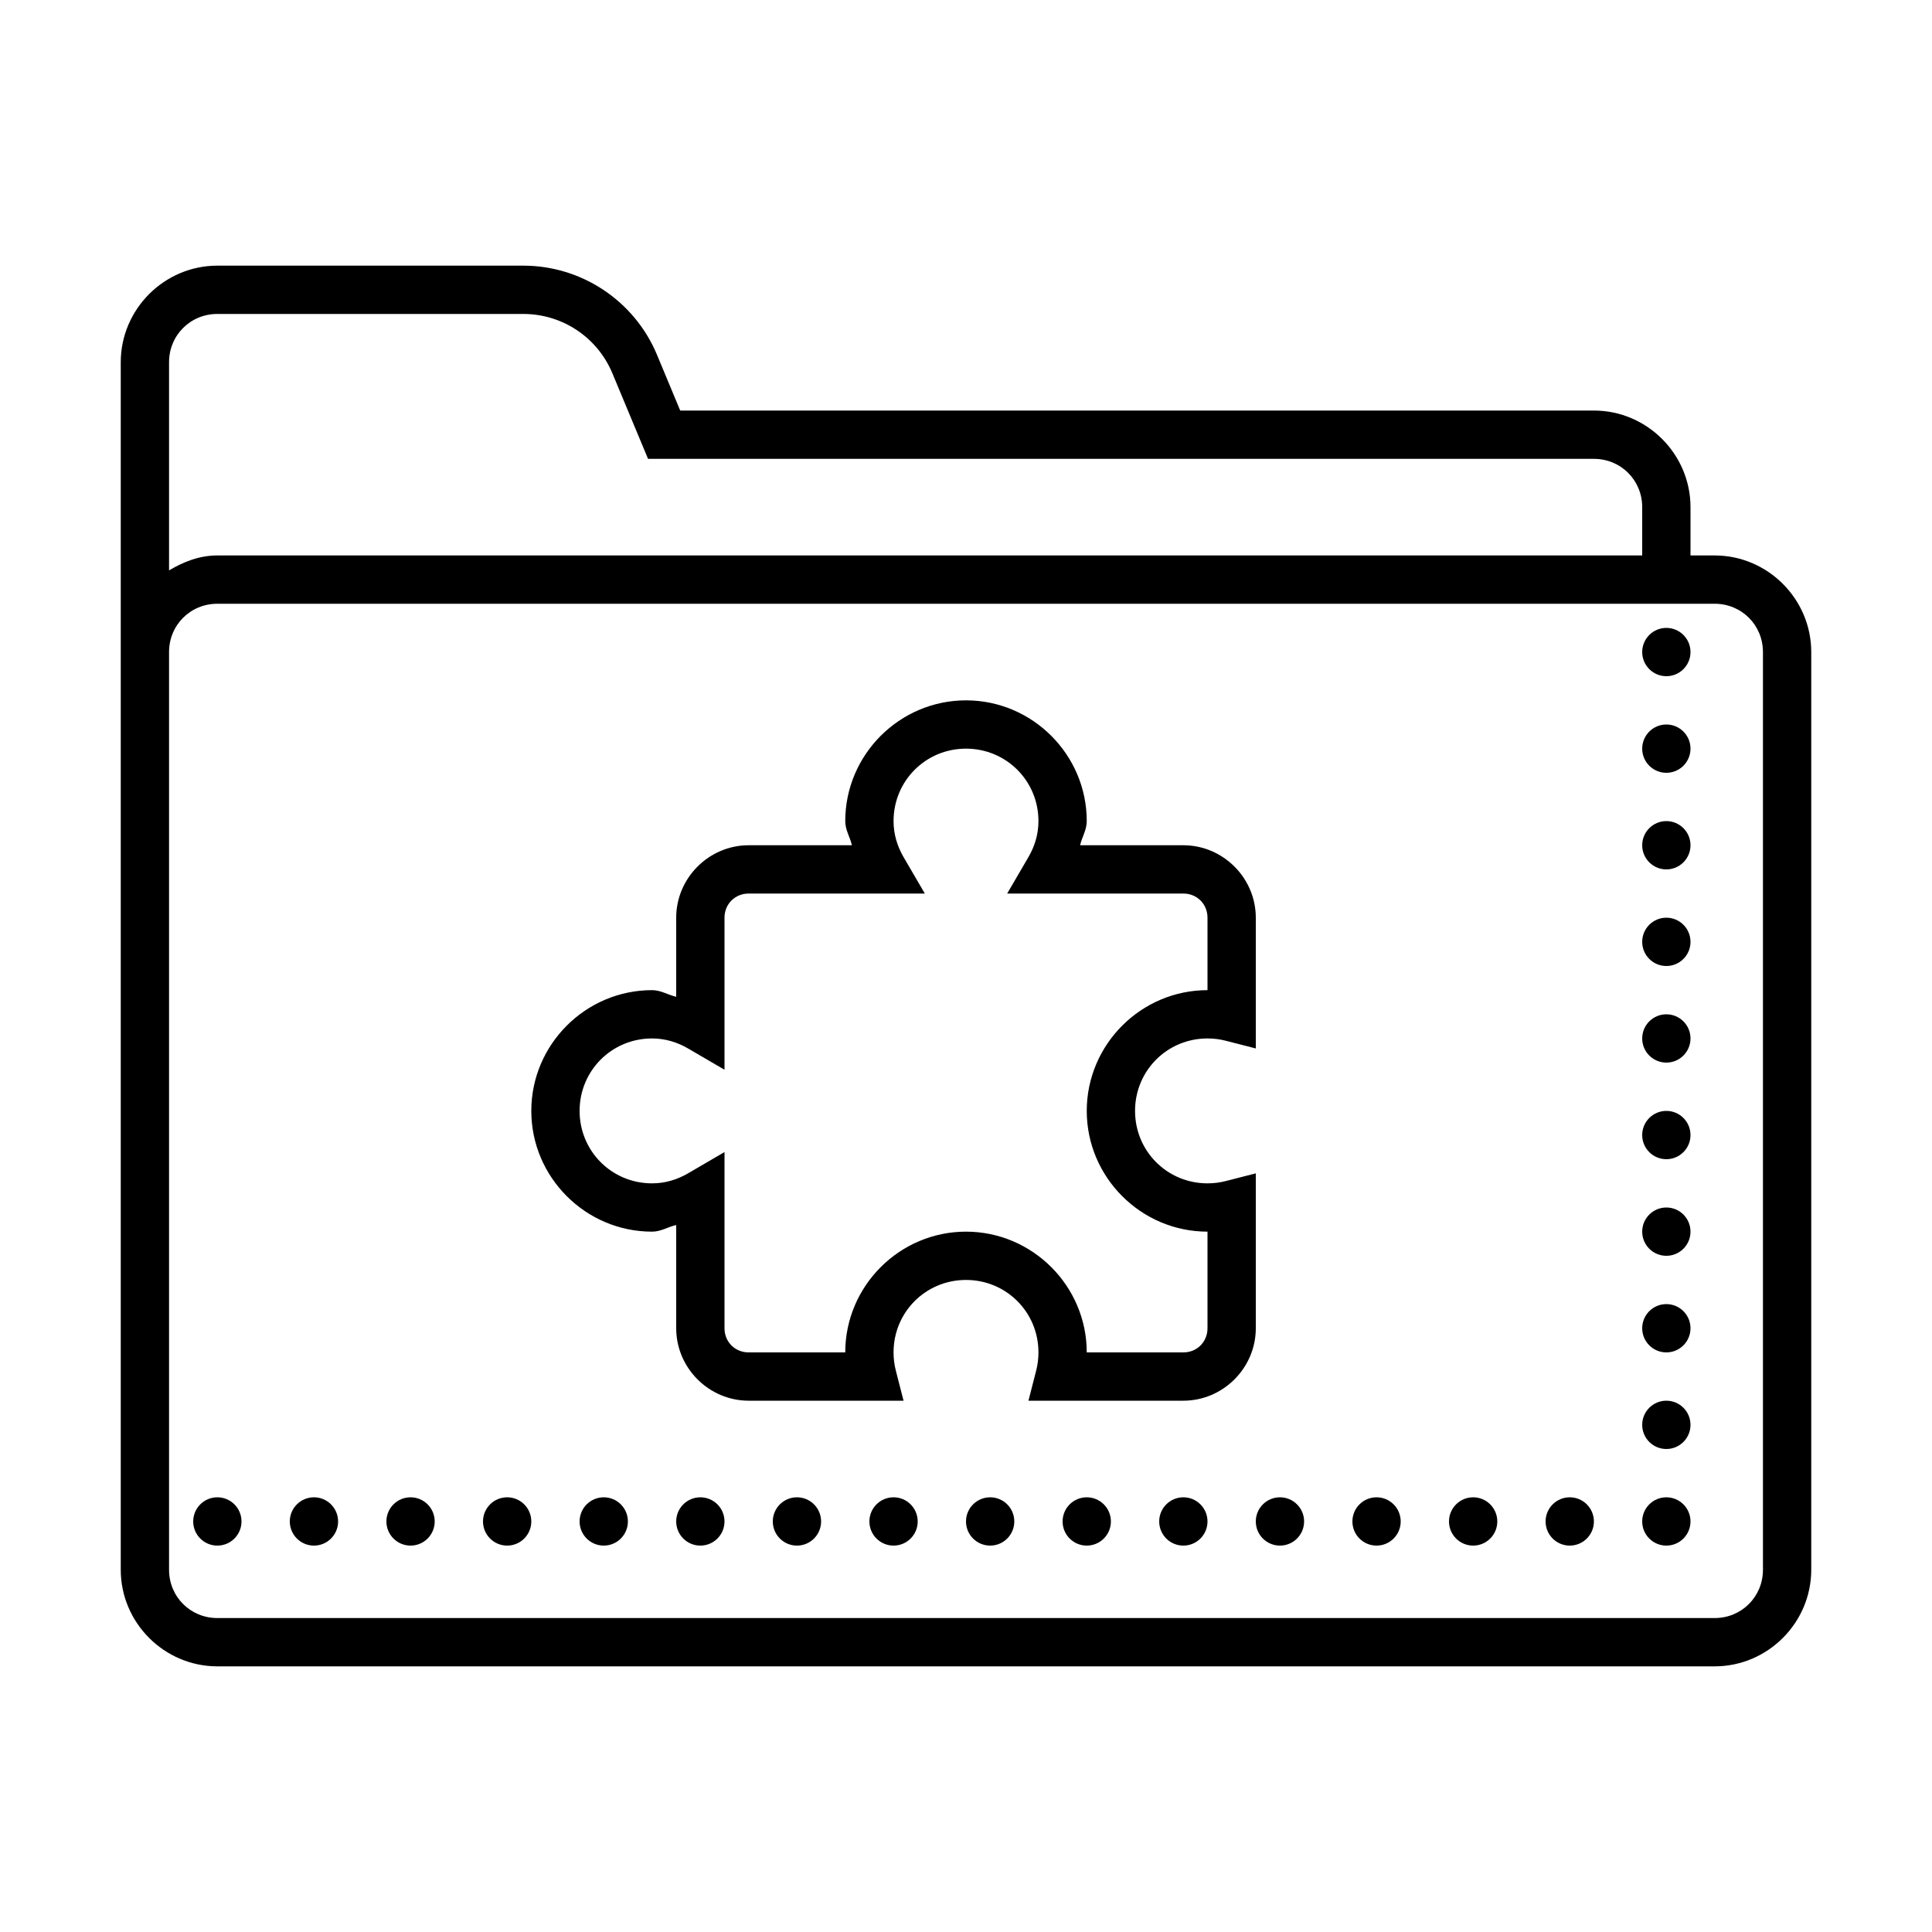
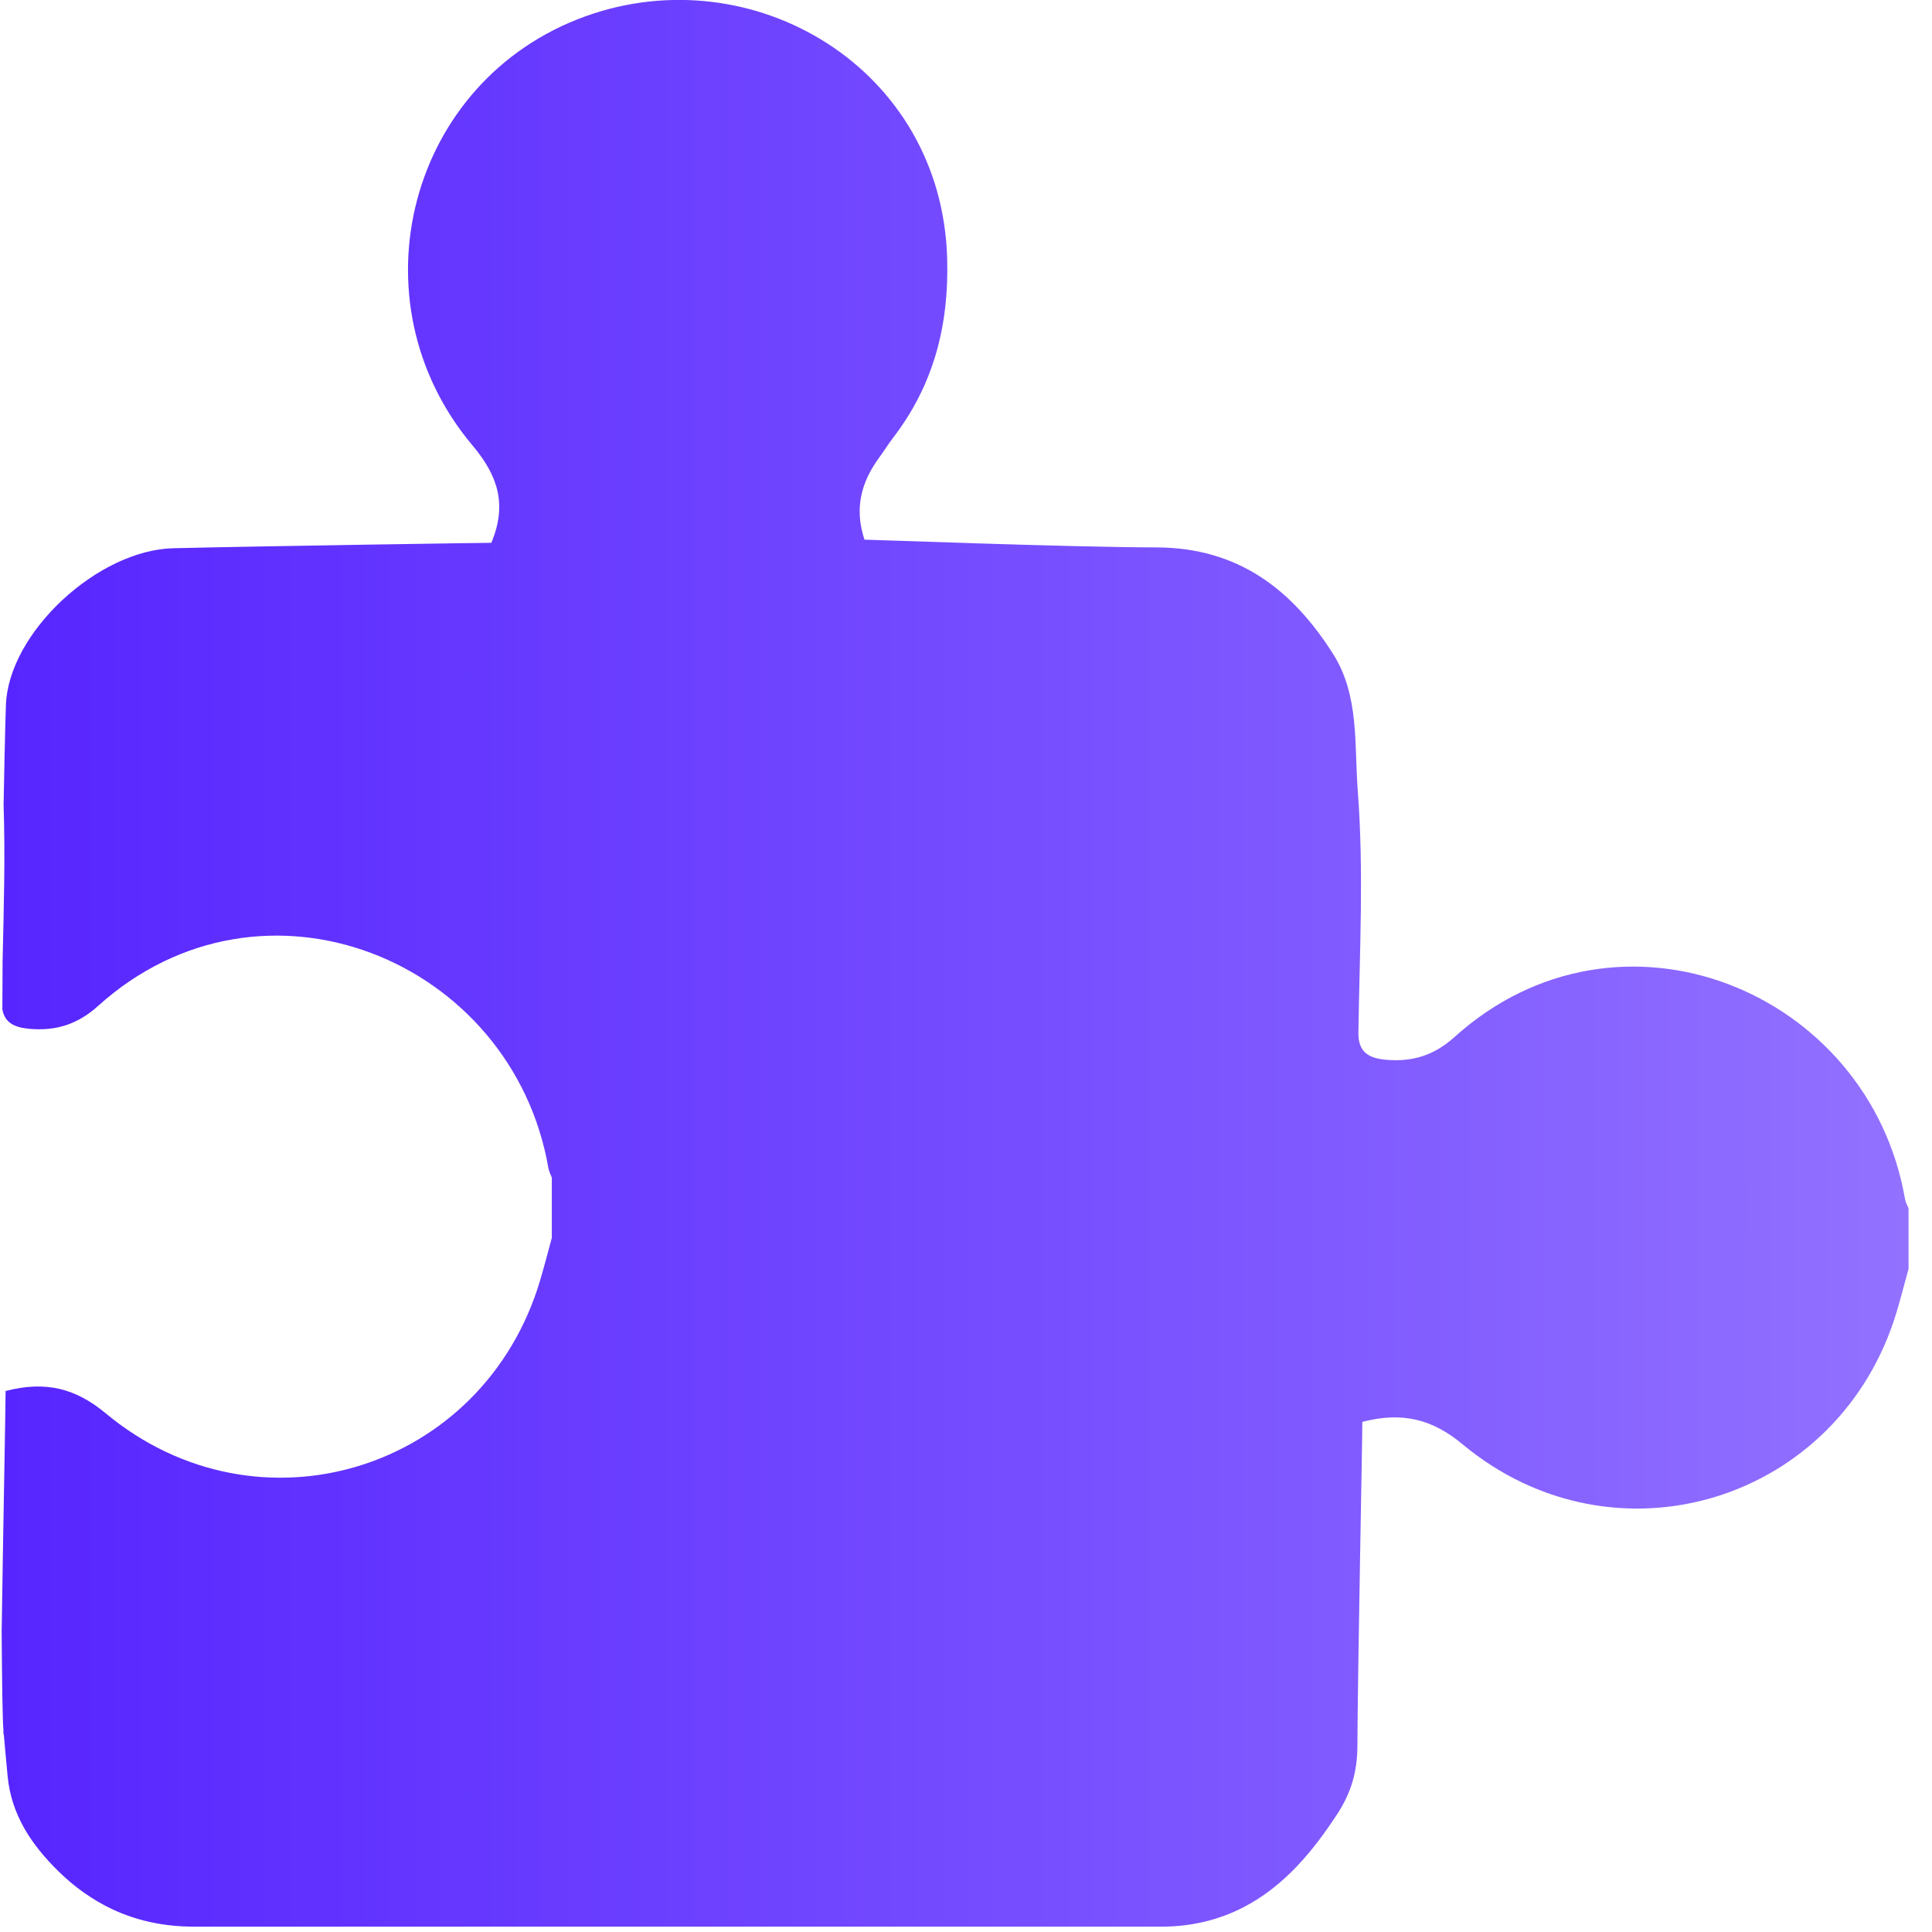
- <svg xmlns="http://www.w3.org/2000/svg" viewBox="0 0 80 80">
-   <path style="line-height:normal;text-indent:0;text-align:start;text-decoration-line:none;text-decoration-style:solid;text-decoration-color:#000;text-transform:none;block-progression:tb;isolation:auto;mix-blend-mode:normal" d="M 9 11 C 6.803 11 5 12.803 5 15 L 5 27 L 5 28 L 5 65 C 5 67.197 6.803 69 9 69 L 71 69 C 73.197 69 75 67.197 75 65 L 75 27 C 75 24.803 73.197 23 71 23 L 70 23 L 70 21 C 70 18.803 68.197 17 66 17 L 28.166 17 L 27.205 14.693 L 27.205 14.691 C 26.274 12.459 24.086 11 21.668 11 L 9 11 z M 9 13 L 21.668 13 C 23.285 13 24.738 13.968 25.359 15.461 L 26.834 19 L 66 19 C 67.117 19 68 19.883 68 21 L 68 23 L 9 23 C 8.257 23 7.598 23.262 7 23.619 L 7 15 C 7 13.883 7.883 13 9 13 z M 9 25 L 71 25 C 72.117 25 73 25.883 73 27 L 73 65 C 73 66.117 72.117 67 71 67 L 9 67 C 7.883 67 7 66.117 7 65 L 7 28 L 7 27 C 7 25.883 7.883 25 9 25 z M 69 26 A 1 1 0 0 0 68 27 A 1 1 0 0 0 69 28 A 1 1 0 0 0 70 27 A 1 1 0 0 0 69 26 z M 40 29 C 37.25 29 35 31.25 35 34 C 35 34.369 35.197 34.657 35.275 35 L 31 35 C 29.355 35 28 36.355 28 38 L 28 41.275 C 27.657 41.197 27.369 41 27 41 C 24.25 41 22 43.25 22 46 C 22 48.75 24.25 51 27 51 C 27.369 51 27.657 50.803 28 50.725 L 28 55 C 28 56.645 29.355 58 31 58 L 34 58 L 37.414 58 L 37.094 56.752 C 37.032 56.511 37 56.26 37 56 C 37 54.332 38.332 53 40 53 C 41.668 53 43 54.332 43 56 C 43 56.26 42.968 56.511 42.906 56.752 L 42.586 58 L 45 58 L 49 58 C 50.645 58 52 56.645 52 55 L 52 51 L 52 48.586 L 50.752 48.906 C 50.511 48.968 50.26 49 50 49 C 48.332 49 47 47.668 47 46 C 47 44.332 48.332 43 50 43 C 50.26 43 50.511 43.032 50.752 43.094 L 52 43.414 L 52 41 L 52 38 C 52 36.355 50.645 35 49 35 L 44.725 35 C 44.803 34.657 45 34.369 45 34 C 45 31.25 42.75 29 40 29 z M 69 30 A 1 1 0 0 0 68 31 A 1 1 0 0 0 69 32 A 1 1 0 0 0 70 31 A 1 1 0 0 0 69 30 z M 40 31 C 41.668 31 43 32.332 43 34 C 43 34.54 42.848 35.04 42.582 35.496 L 41.705 37 L 49 37 C 49.565 37 50 37.435 50 38 L 50 41 C 47.25 41 45 43.25 45 46 C 45 48.75 47.25 51 50 51 L 50 55 C 50 55.565 49.565 56 49 56 L 45 56 C 45 53.25 42.75 51 40 51 C 37.25 51 35 53.25 35 56 L 34 56 L 31 56 C 30.435 56 30 55.565 30 55 L 30 47.705 L 28.496 48.582 C 28.04 48.848 27.54 49 27 49 C 25.332 49 24 47.668 24 46 C 24 44.332 25.332 43 27 43 C 27.54 43 28.04 43.152 28.496 43.418 L 30 44.295 L 30 38 C 30 37.435 30.435 37 31 37 L 38.295 37 L 37.418 35.496 C 37.152 35.04 37 34.54 37 34 C 37 32.332 38.332 31 40 31 z M 69 34 A 1 1 0 0 0 68 35 A 1 1 0 0 0 69 36 A 1 1 0 0 0 70 35 A 1 1 0 0 0 69 34 z M 69 38 A 1 1 0 0 0 68 39 A 1 1 0 0 0 69 40 A 1 1 0 0 0 70 39 A 1 1 0 0 0 69 38 z M 69 42 A 1 1 0 0 0 68 43 A 1 1 0 0 0 69 44 A 1 1 0 0 0 70 43 A 1 1 0 0 0 69 42 z M 69 46 A 1 1 0 0 0 68 47 A 1 1 0 0 0 69 48 A 1 1 0 0 0 70 47 A 1 1 0 0 0 69 46 z M 69 50 A 1 1 0 0 0 68 51 A 1 1 0 0 0 69 52 A 1 1 0 0 0 70 51 A 1 1 0 0 0 69 50 z M 69 54 A 1 1 0 0 0 68 55 A 1 1 0 0 0 69 56 A 1 1 0 0 0 70 55 A 1 1 0 0 0 69 54 z M 69 58 A 1 1 0 0 0 68 59 A 1 1 0 0 0 69 60 A 1 1 0 0 0 70 59 A 1 1 0 0 0 69 58 z M 9 62 A 1 1 0 0 0 8 63 A 1 1 0 0 0 9 64 A 1 1 0 0 0 10 63 A 1 1 0 0 0 9 62 z M 13 62 A 1 1 0 0 0 12 63 A 1 1 0 0 0 13 64 A 1 1 0 0 0 14 63 A 1 1 0 0 0 13 62 z M 17 62 A 1 1 0 0 0 16 63 A 1 1 0 0 0 17 64 A 1 1 0 0 0 18 63 A 1 1 0 0 0 17 62 z M 21 62 A 1 1 0 0 0 20 63 A 1 1 0 0 0 21 64 A 1 1 0 0 0 22 63 A 1 1 0 0 0 21 62 z M 25 62 A 1 1 0 0 0 24 63 A 1 1 0 0 0 25 64 A 1 1 0 0 0 26 63 A 1 1 0 0 0 25 62 z M 29 62 A 1 1 0 0 0 28 63 A 1 1 0 0 0 29 64 A 1 1 0 0 0 30 63 A 1 1 0 0 0 29 62 z M 33 62 A 1 1 0 0 0 32 63 A 1 1 0 0 0 33 64 A 1 1 0 0 0 34 63 A 1 1 0 0 0 33 62 z M 37 62 A 1 1 0 0 0 36 63 A 1 1 0 0 0 37 64 A 1 1 0 0 0 38 63 A 1 1 0 0 0 37 62 z M 41 62 A 1 1 0 0 0 40 63 A 1 1 0 0 0 41 64 A 1 1 0 0 0 42 63 A 1 1 0 0 0 41 62 z M 45 62 A 1 1 0 0 0 44 63 A 1 1 0 0 0 45 64 A 1 1 0 0 0 46 63 A 1 1 0 0 0 45 62 z M 49 62 A 1 1 0 0 0 48 63 A 1 1 0 0 0 49 64 A 1 1 0 0 0 50 63 A 1 1 0 0 0 49 62 z M 53 62 A 1 1 0 0 0 52 63 A 1 1 0 0 0 53 64 A 1 1 0 0 0 54 63 A 1 1 0 0 0 53 62 z M 57 62 A 1 1 0 0 0 56 63 A 1 1 0 0 0 57 64 A 1 1 0 0 0 58 63 A 1 1 0 0 0 57 62 z M 61 62 A 1 1 0 0 0 60 63 A 1 1 0 0 0 61 64 A 1 1 0 0 0 62 63 A 1 1 0 0 0 61 62 z M 65 62 A 1 1 0 0 0 64 63 A 1 1 0 0 0 65 64 A 1 1 0 0 0 66 63 A 1 1 0 0 0 65 62 z M 69 62 A 1 1 0 0 0 68 63 A 1 1 0 0 0 69 64 A 1 1 0 0 0 70 63 A 1 1 0 0 0 69 62 z" />
+ <svg xmlns="http://www.w3.org/2000/svg" version="1.1" id="Layer_1" x="0px" y="0px" viewBox="0 0 500 500" style="enable-background:new 0 0 500 500;" xml:space="preserve">
+   <style type="text/css">
+ 	.st0{fill:url(#SVGID_1_);}
+ </style>
+   <linearGradient id="SVGID_1_" gradientUnits="userSpaceOnUse" x1="0.408" y1="249.312" x2="493.897" y2="249.312">
+     <stop offset="0" style="stop-color:#5725FF" />
+     <stop offset="1" style="stop-color:#9271FF" />
+   </linearGradient>
+   <path class="st0" d="M493.02,310.32c-9.36-54.01-73.97-80.4-116.59-41.94c-5.11,4.61-10.69,6.49-17.59,5.9  c-4.43-0.38-7.36-1.8-7.29-7.07c0.31-21.06,1.44-41.71-0.17-62.72c-0.9-11.8,0.43-24.48-6.34-35.19  c-10.63-16.79-24.64-27.58-45.78-27.63c-23.08-0.06-73.65-2.01-75.54-2.01c-2.74-8.35-0.7-15.07,3.85-21.29  c1.23-1.68,2.33-3.46,3.59-5.11c10.48-13.67,14.44-29.04,13.97-46.27c-1.33-49.5-50.35-78.36-93.62-62.77  c-45.84,16.52-60.71,73.63-29.21,111.08c6.54,7.78,9.02,15.2,4.86,25.18c-1.86,0-56.96,0.81-82.28,1.4  c-19.6,0.46-42.72,21.88-43.35,40.65c-0.25,7.26-0.5,20.17-0.6,25.81c0.45,13.48,0.05,26.87-0.26,40.38  c-0.02,3.95-0.04,8.12-0.06,12.48c0.64,3.64,3.33,4.74,7.14,5.07c6.9,0.59,12.48-1.29,17.59-5.9  c42.63-38.47,107.23-12.07,116.59,41.94c0.14,0.83,0.58,1.62,0.88,2.43v15.63c-1,3.63-1.93,7.29-3,10.9  c-14.63,49.35-72.89,67.39-112.46,34.49c-7.72-6.42-15.48-8.48-25.9-5.77c0,4.13-0.65,36.72-1.02,62.22  c0.09,13.6,0.23,22.96,0.46,25.53v1.03h0.09c0.32,3.63,0.64,7.26,0.99,10.88c0.94,9.94,6.08,17.69,13.18,24.66  c4.23,4.15,8.8,7.35,13.69,9.69c6.59,3.16,13.87,4.61,21.18,4.61h250.71c7.35,0,14.63-1.65,21.15-5.05  c0.05-0.02,0.09-0.05,0.14-0.07c10.33-5.42,17.68-14.26,24.06-24.01c3.56-5.44,5.17-10.9,5.21-17.44  c0.12-22.39,1.28-78.56,1.28-84.06c10.42-2.71,18.17-0.65,25.9,5.77c39.56,32.9,97.83,14.86,112.46-34.49  c1.07-3.61,2.01-7.27,3-10.9v-15.63C493.6,311.94,493.16,311.15,493.02,310.32z" />
</svg>
